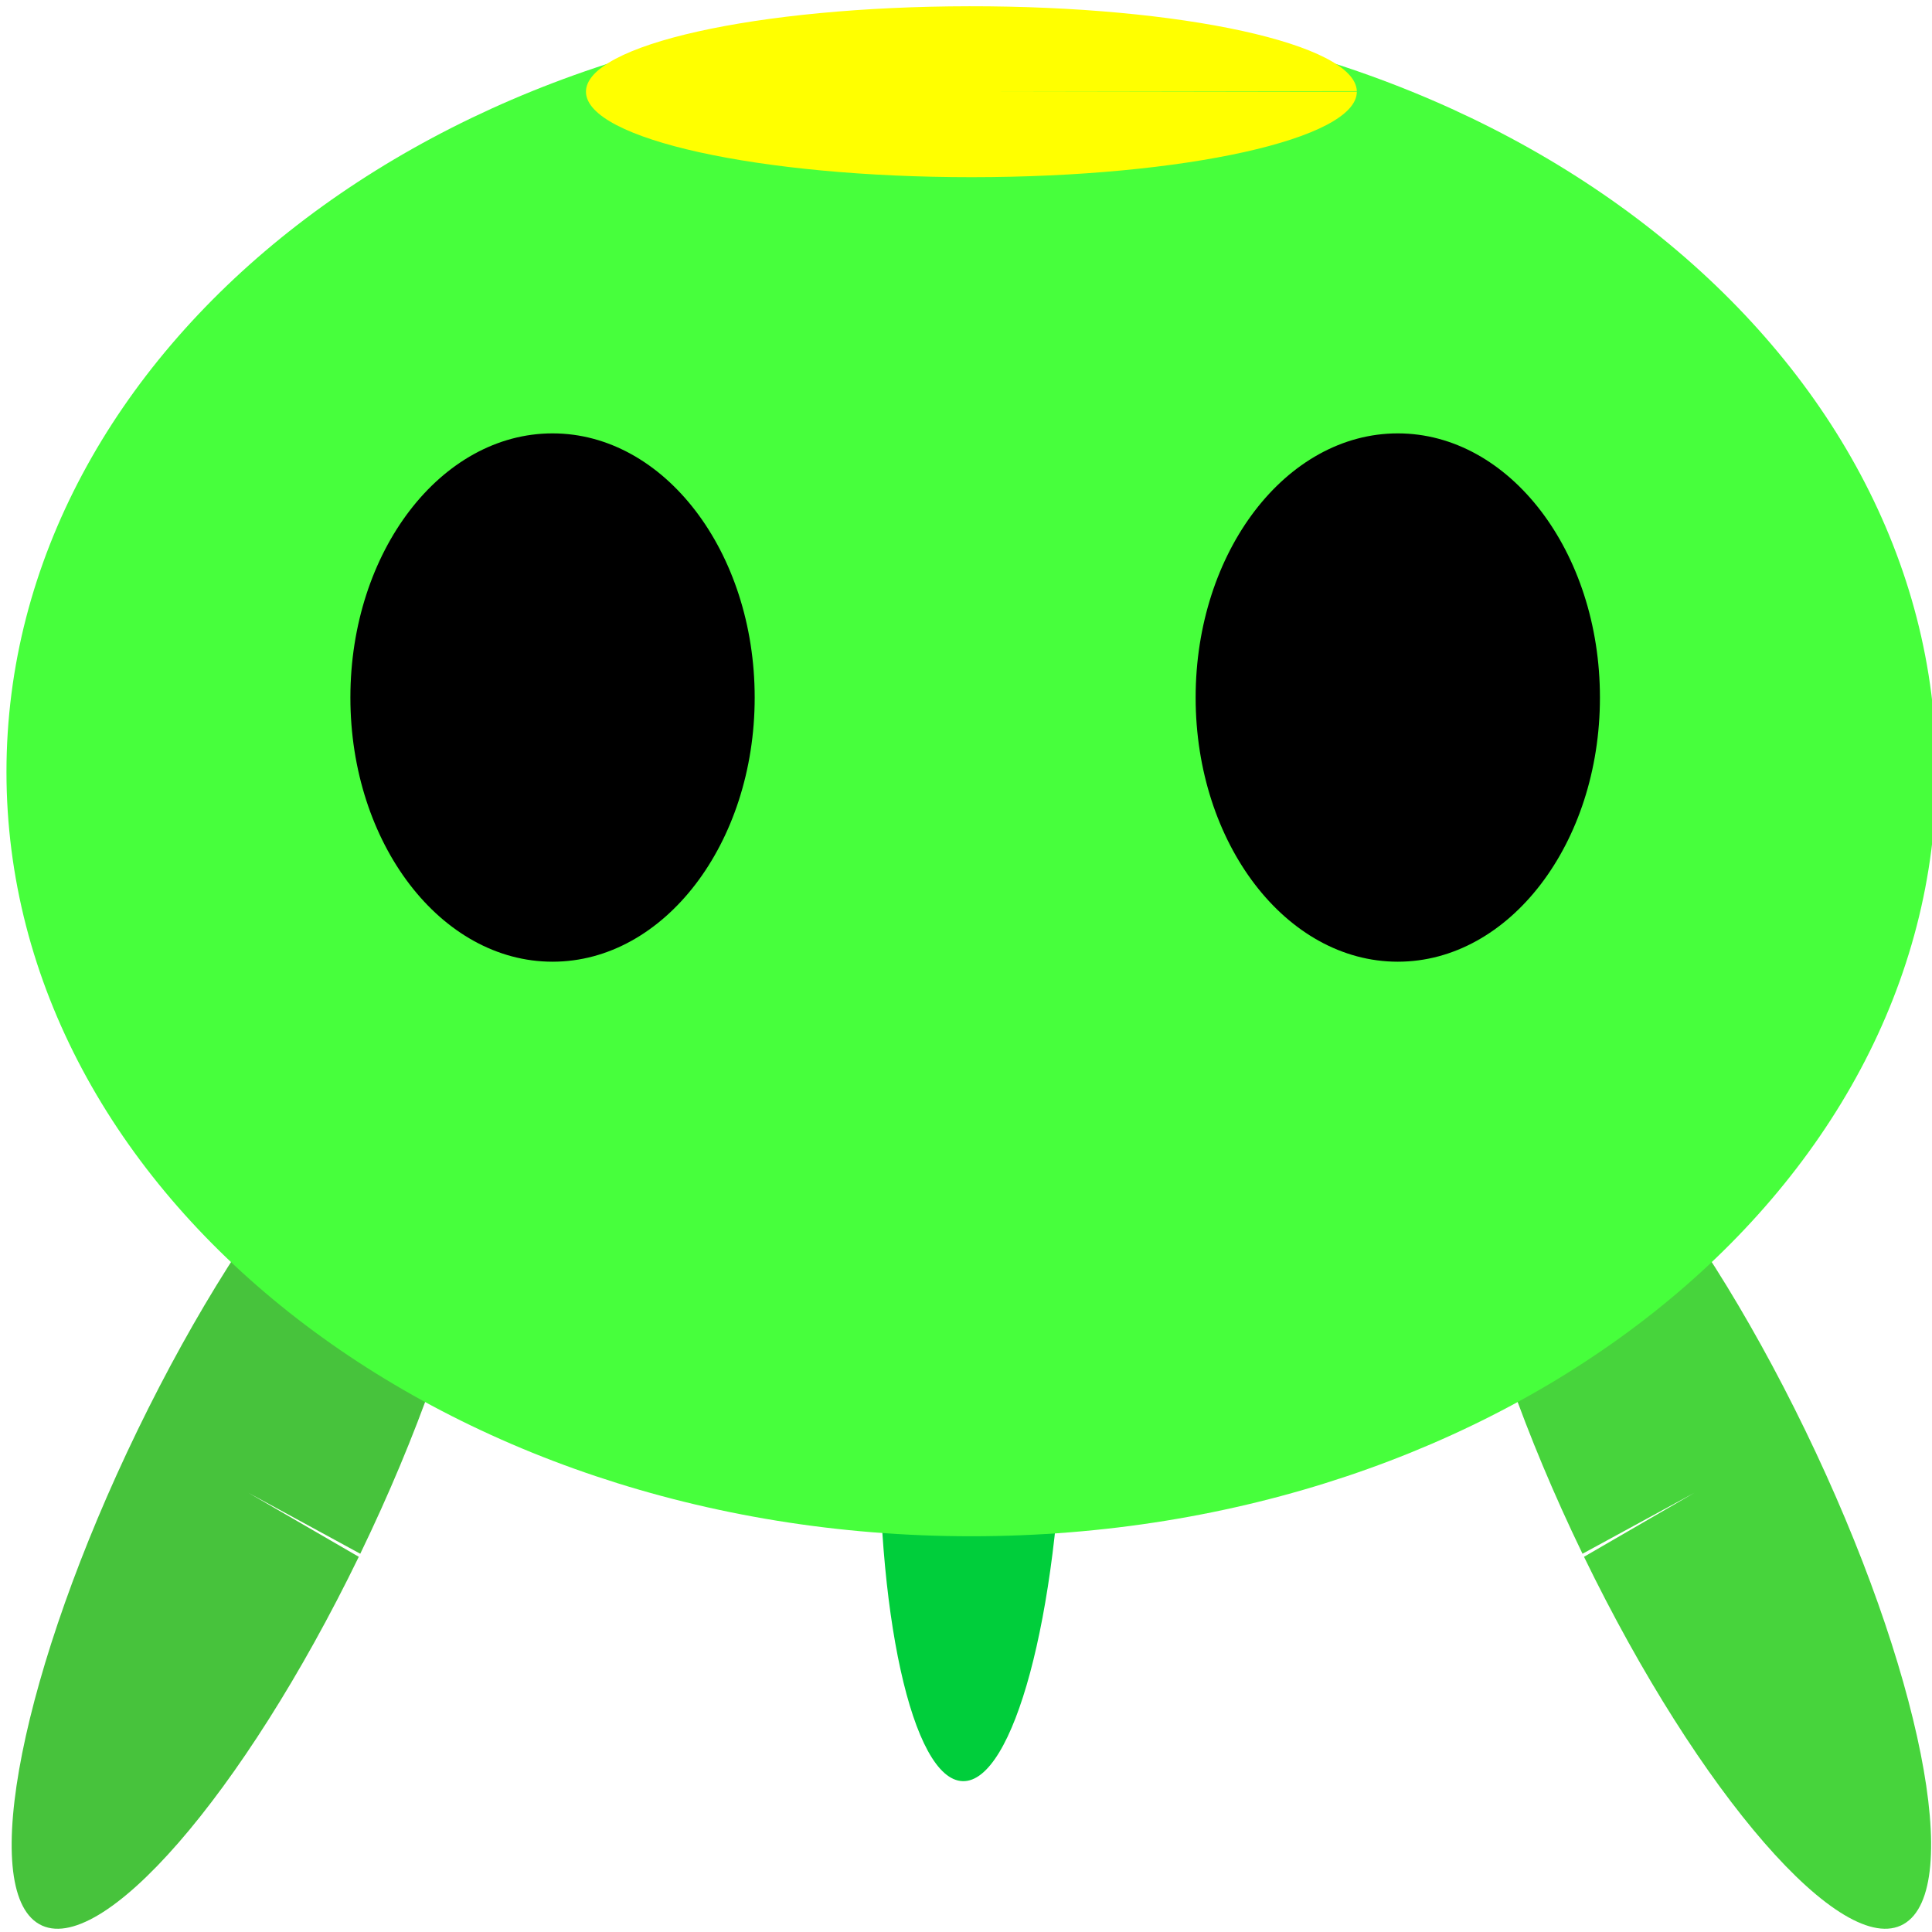
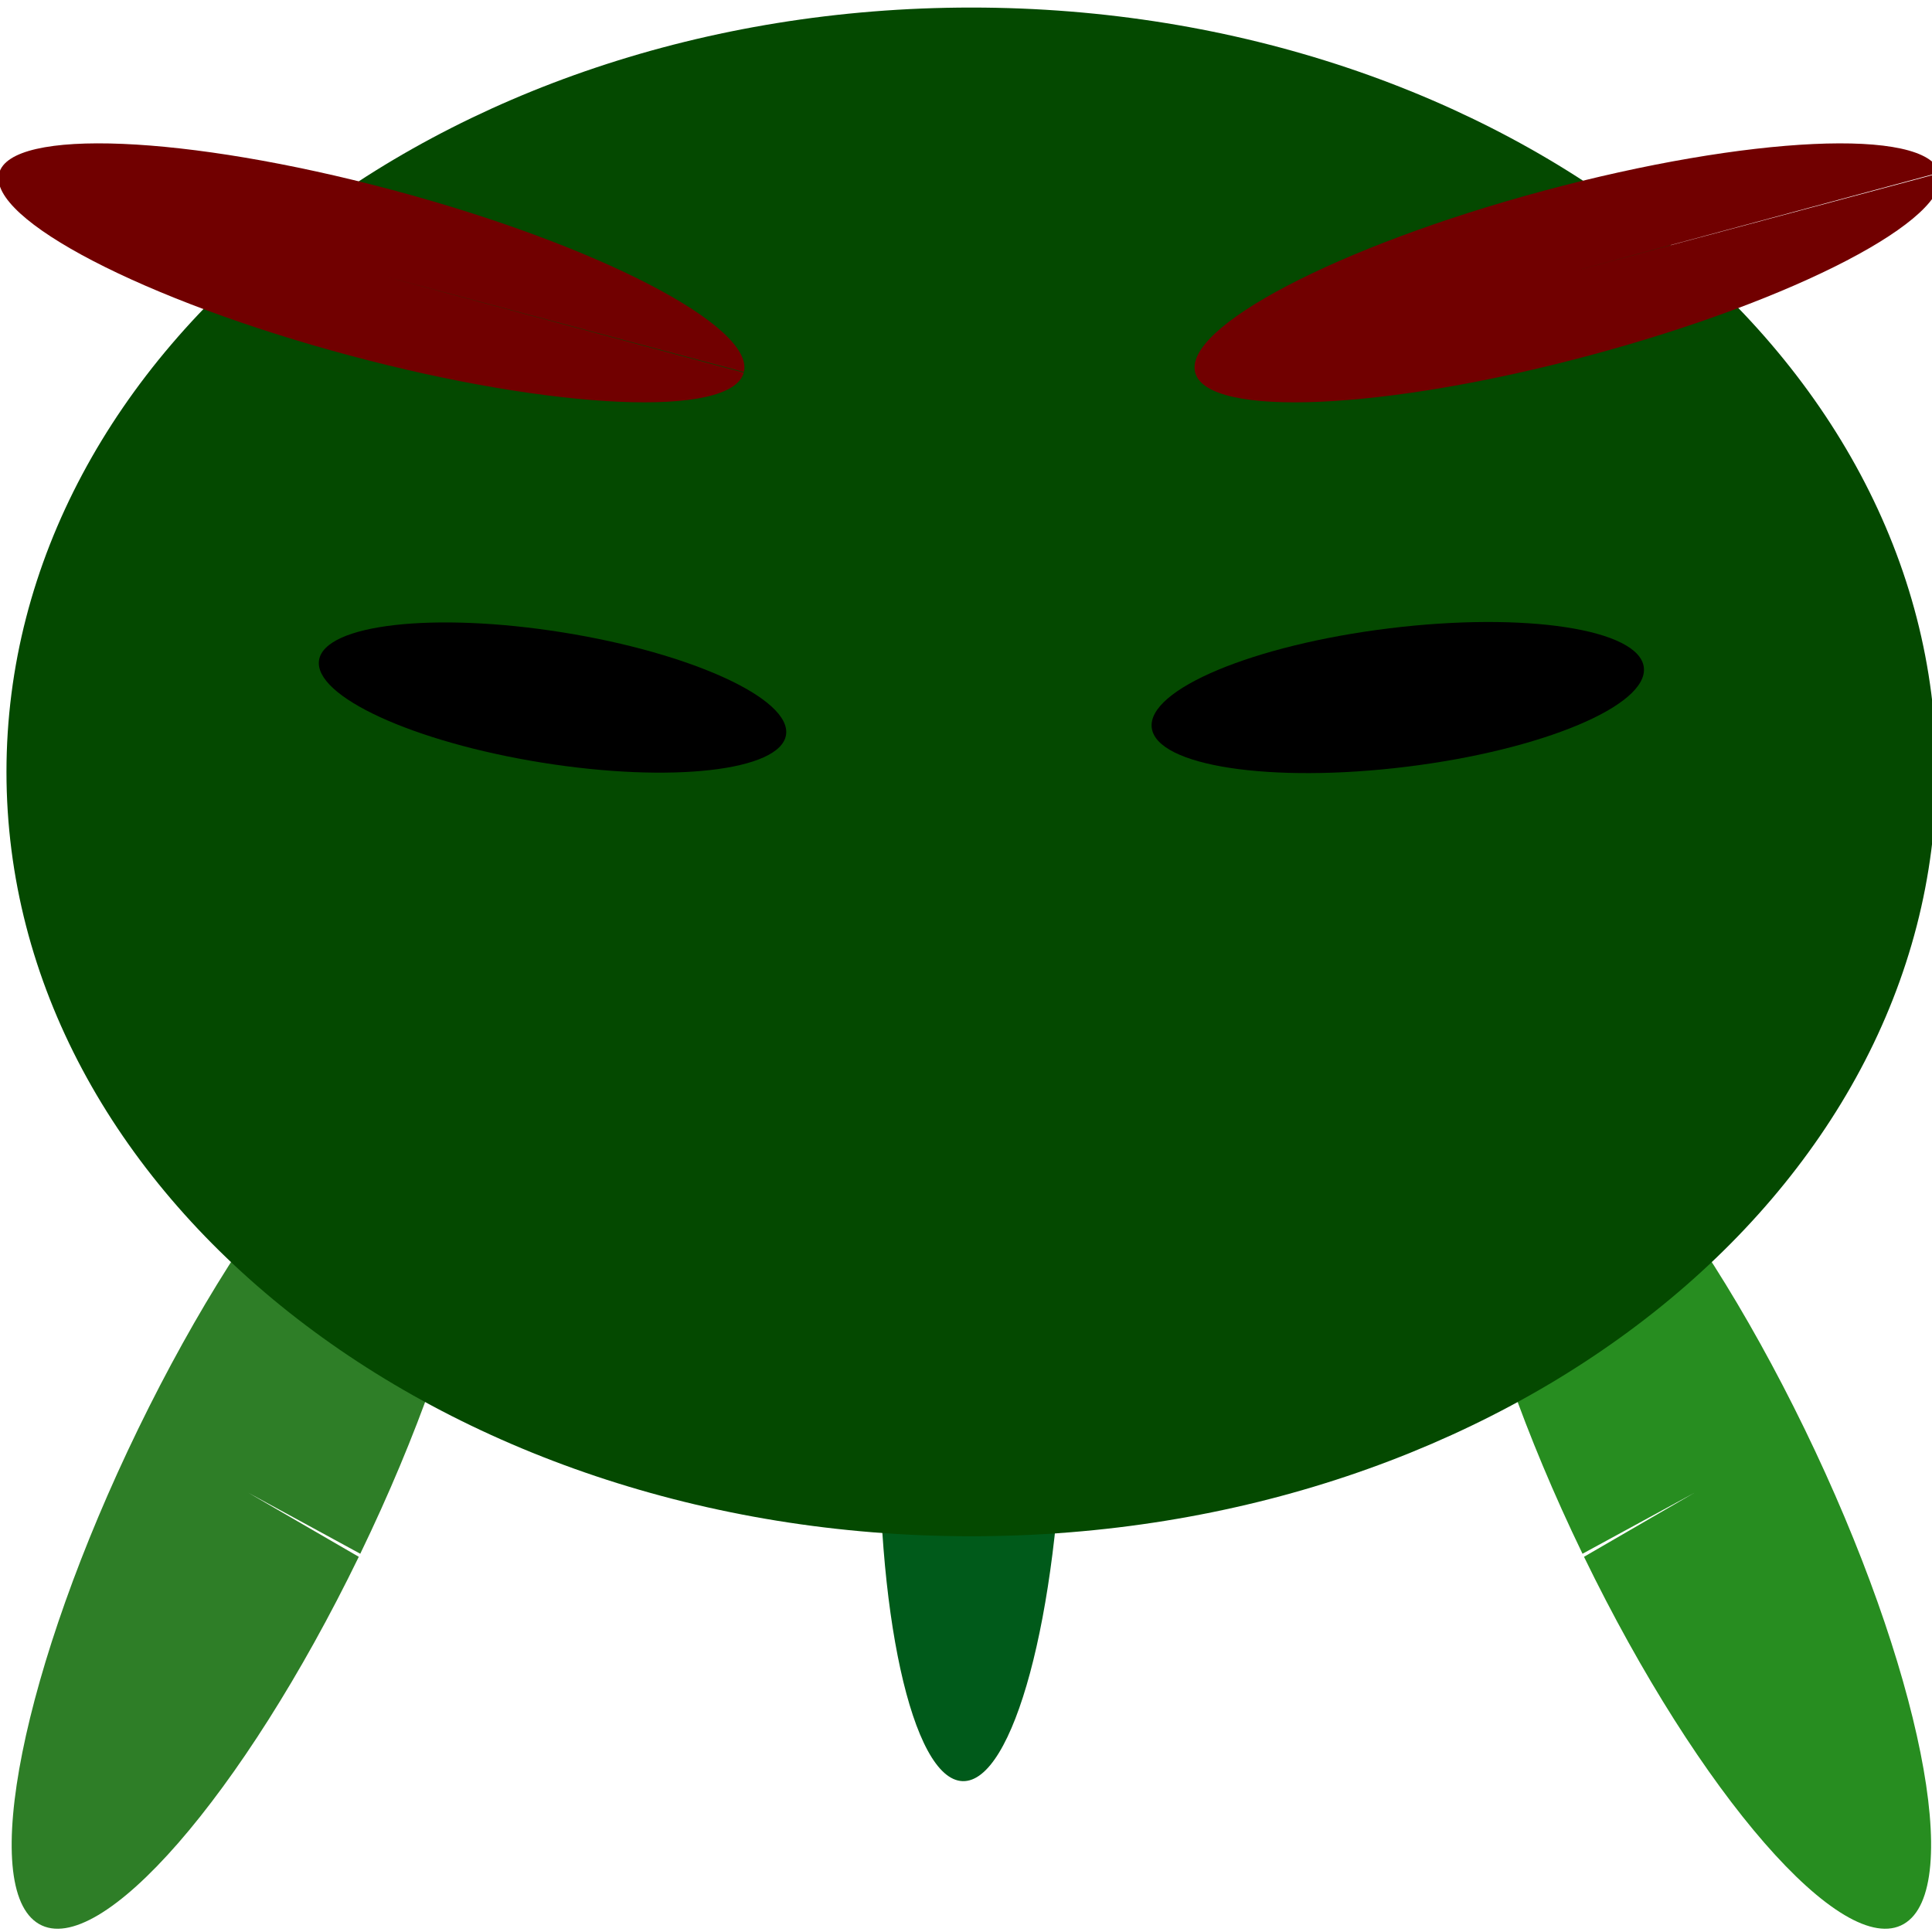
<svg xmlns="http://www.w3.org/2000/svg" width="64" height="64" id="svg2" version="1.1">
  <defs id="defs4" />
  <g id="layer1" transform="translate(0,-988.3622)">
-     <path transform="matrix(0.8948639,0.02729837,-0.0238187,1.025594,22.88659,987.4537)" d="m 15,45.964 a 3.393,12.143 0 1 1 -8.6e-5,-0.086 l -3.393,0.086 z" id="path3759" style="fill:#00ce3b;fill-opacity:1;stroke:none" />
-     <path transform="matrix(-1.076856,0.6241883,0.571536,1.17606,42.35464,976.514)" d="m 15,45.964 a 3.393,12.143 0 1 1 -8.6e-5,-0.086 l -3.393,0.086 z" id="path3761" style="fill:#47d43c;fill-opacity:1;stroke:none" />
-     <path style="fill:#47c33c;fill-opacity:1;stroke:none" id="path3755" d="m 15,45.964 a 3.393,12.143 0 1 1 -8.6e-5,-0.086 l -3.393,0.086 z" transform="matrix(1.076856,0.6241883,-0.571536,1.17606,22.00246,976.514)" />
-     <path style="fill:#47ff3c;fill-opacity:1;stroke:none" id="path2985" d="M 61.964,25.25 A 29.732,22.857 0 1 1 2.5,25.25 a 29.732,22.857 0 1 1 59.464,0 z" transform="matrix(1.075075,0,0,1.107756,-2.473402,985.9615)" />
-     <path style="fill:#000000;fill-opacity:1;stroke:none" id="path3771" d="m 25,23.107 a 6.696,8.75 0 1 1 -13.393,0 6.696,8.75 0 1 1 13.393,0 z" transform="translate(0,988.3622)" />
-     <path transform="translate(28,988.3622)" d="m 25,23.107 a 6.696,8.75 0 1 1 -13.393,0 6.696,8.75 0 1 1 13.393,0 z" id="path3773" style="fill:#000000;fill-opacity:1;stroke:none" />
-     <path style="fill:#ffff00;fill-opacity:1;stroke:none" id="path3775" d="m 48.036,4.625 a 12.768,2.768 0 1 1 -3.22e-4,-0.02 L 35.268,4.625 z" transform="matrix(1,0,0,1.02281,-3.089284,986.6703)" />
+     <path transform="matrix(0.8948639,0.02729837,-0.0238187,1.025594,22.88659,987.4537)" d="m 15,45.964 c 0,6.706 -1.519,12.143 -3.393,12.143 -1.874,0 -3.393,-5.437 -3.393,-12.143 0,-6.706 1.519,-12.143 3.393,-12.143 1.864,0 3.38,5.384 3.393,12.057 l -3.393,0.086 z" id="path3759" style="fill:#005a1a;fill-opacity:1;stroke:none" />
+     <path transform="matrix(-1.076856,0.6241883,0.571536,1.17606,42.35464,976.514)" d="m 15,45.964 c 0,6.706 -1.519,12.143 -3.393,12.143 -1.874,0 -3.393,-5.437 -3.393,-12.143 0,-6.706 1.519,-12.143 3.393,-12.143 1.864,0 3.38,5.384 3.393,12.057 l -3.393,0.086 z" id="path3761" style="fill:#278d20;fill-opacity:1;stroke:none" />
+     <path style="fill:#2e7e27;fill-opacity:1;stroke:none" id="path3755" d="m 15,45.964 c 0,6.706 -1.519,12.143 -3.393,12.143 -1.874,0 -3.393,-5.437 -3.393,-12.143 0,-6.706 1.519,-12.143 3.393,-12.143 1.864,0 3.38,5.384 3.393,12.057 l -3.393,0.086 z" transform="matrix(1.076856,0.6241883,-0.571536,1.17606,22.00246,976.514)" />
+     <path style="fill:#044900;fill-opacity:1;stroke:none" id="path2985" d="m 61.964,25.25 c 0,12.624 -13.312,22.857 -29.732,22.857 C 15.812,48.107 2.5,37.874 2.5,25.25 2.5,12.626 15.812,2.393 32.232,2.393 c 16.421,0 29.732,10.233 29.732,22.857 z" transform="matrix(1.075075,0,0,1.107756,-2.473402,985.9615)" />
+     <path style="fill:#000000;fill-opacity:1;stroke:none" id="path3771" d="m 25,23.107 a 6.696,8.75 0 1 1 -13.393,0 6.696,8.75 0 1 1 13.393,0 z" transform="matrix(1.154963,0.1851284,-0.03950414,0.246455,-1.923543,1002.386)" />
+     <path transform="matrix(1.217124,-0.1495289,0.03219538,0.2620614,23.28192,1008.151)" d="m 25,23.107 a 6.696,8.75 0 1 1 -13.393,0 6.696,8.75 0 1 1 13.393,0 z" id="path3773" style="fill:#000000;fill-opacity:1;stroke:none" />
+     <path style="fill:#710000;fill-opacity:1;stroke:none" id="path3775" d="m 48.036,4.625 a 12.768,2.768 0 1 1 -3.22e-4,-0.02 L 35.268,4.625 z" transform="matrix(0.9659258,0.258819,-0.2647227,0.9879585,-20.53695,983.7035)" />
+     <path transform="matrix(0.9659258,-0.258819,0.2647227,0.9879585,16.63556,1001.96)" d="m 48.036,4.625 a 12.768,2.768 0 1 1 -3.22e-4,-0.02 L 35.268,4.625 z" id="path4341" style="fill:#710000;fill-opacity:1;stroke:none" />
  </g>
</svg>
